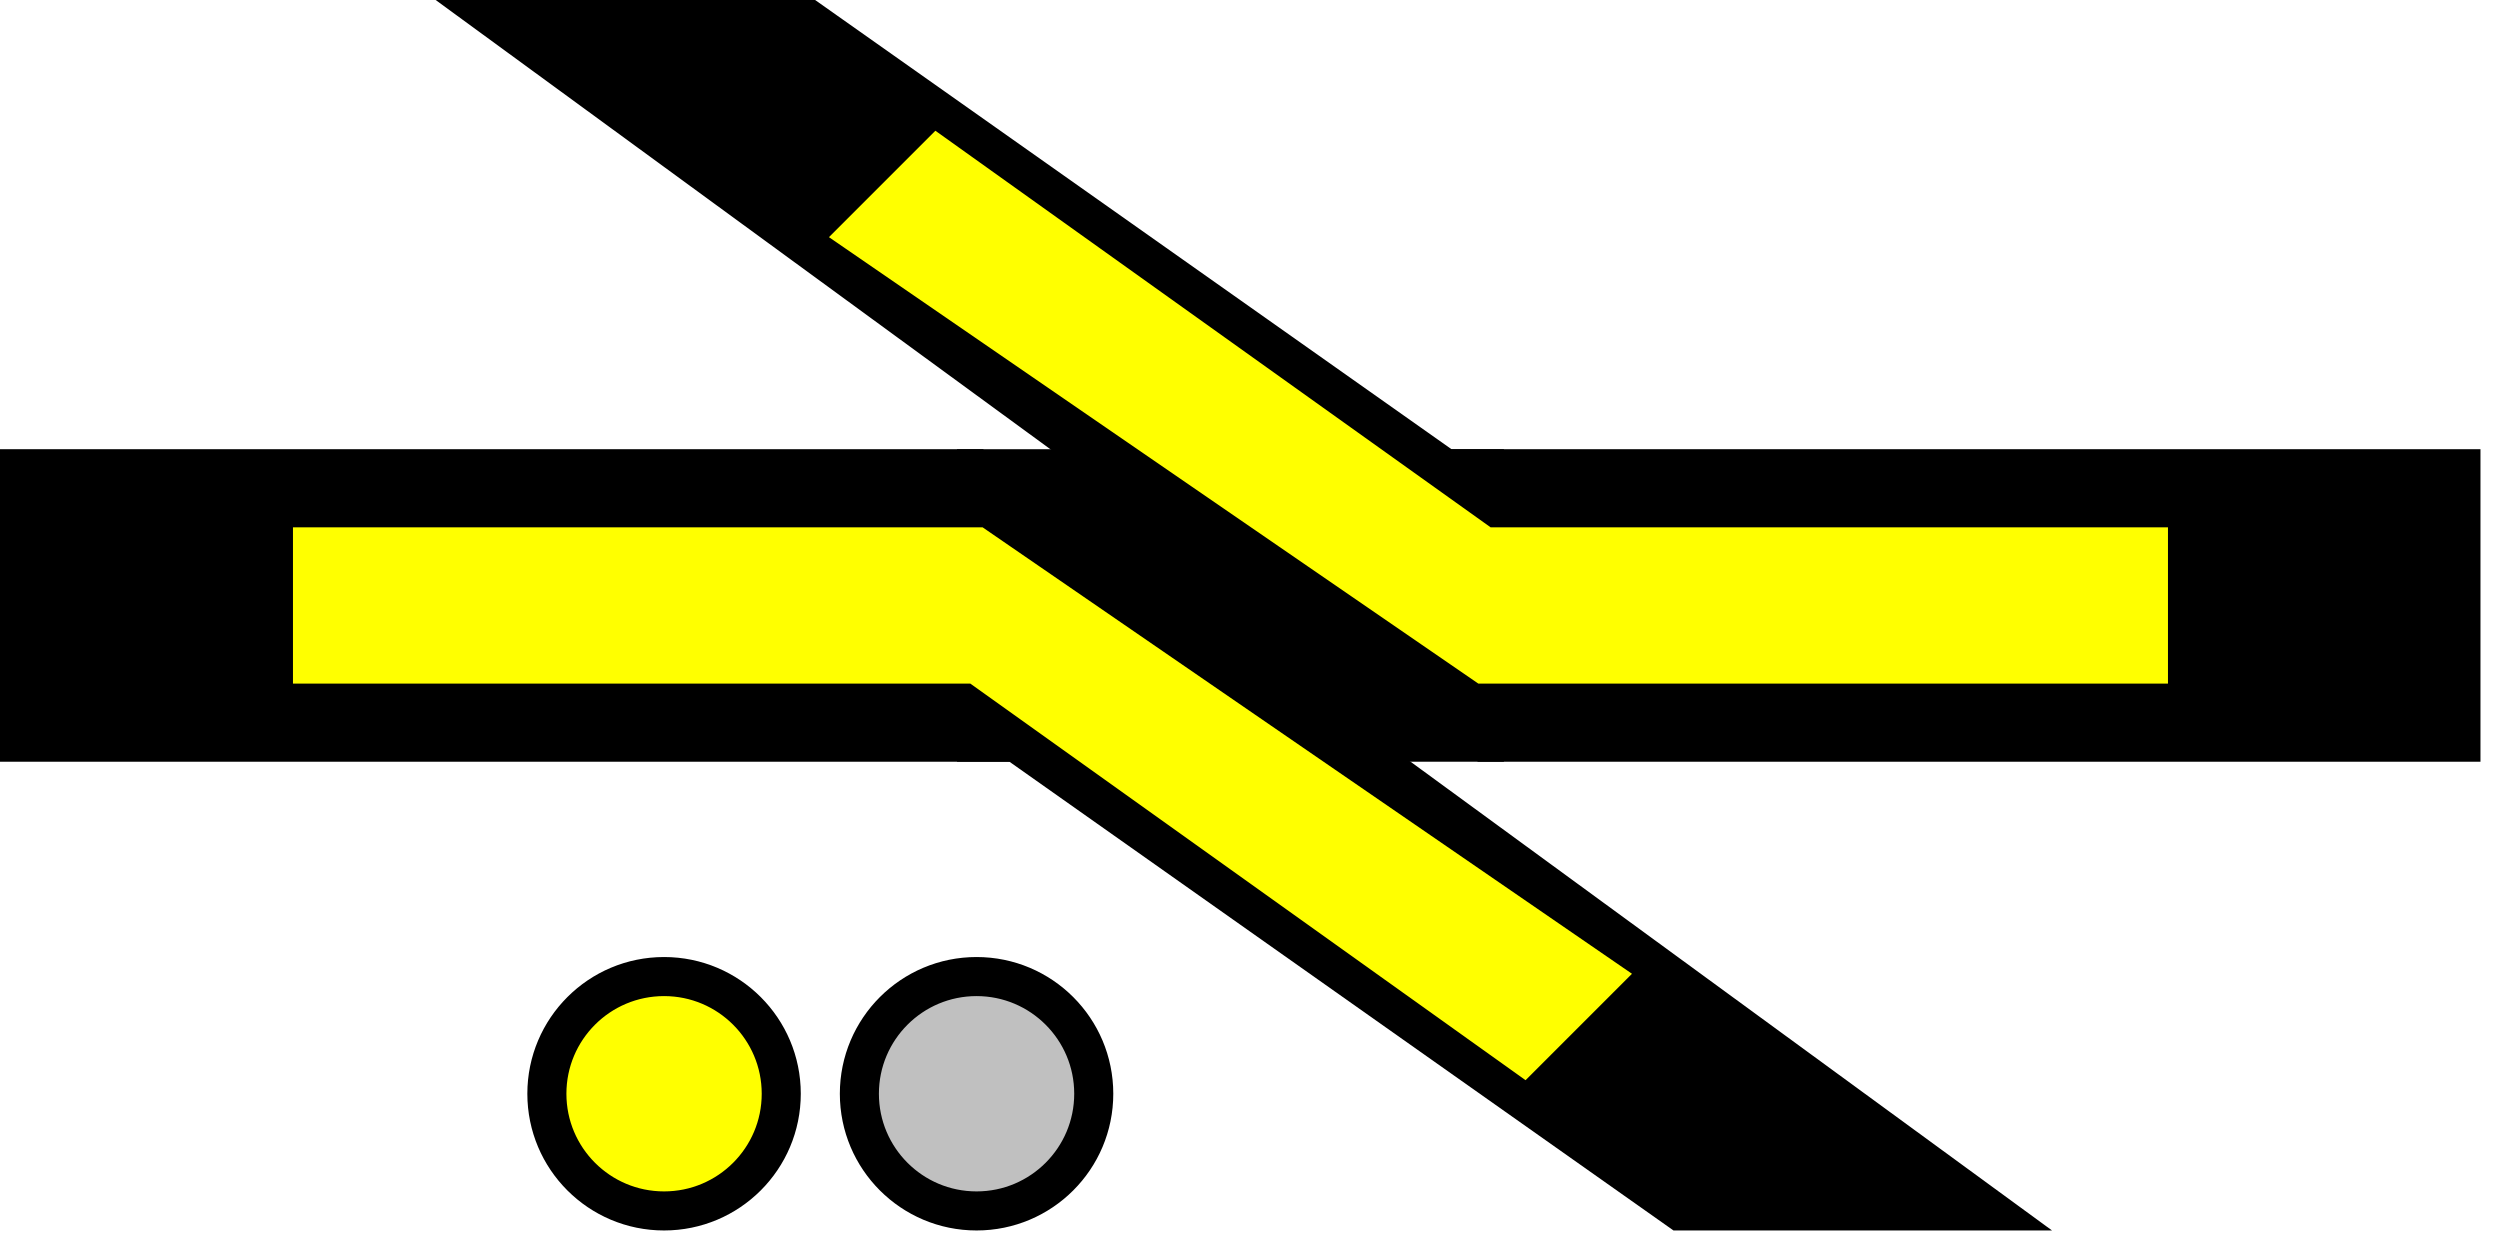
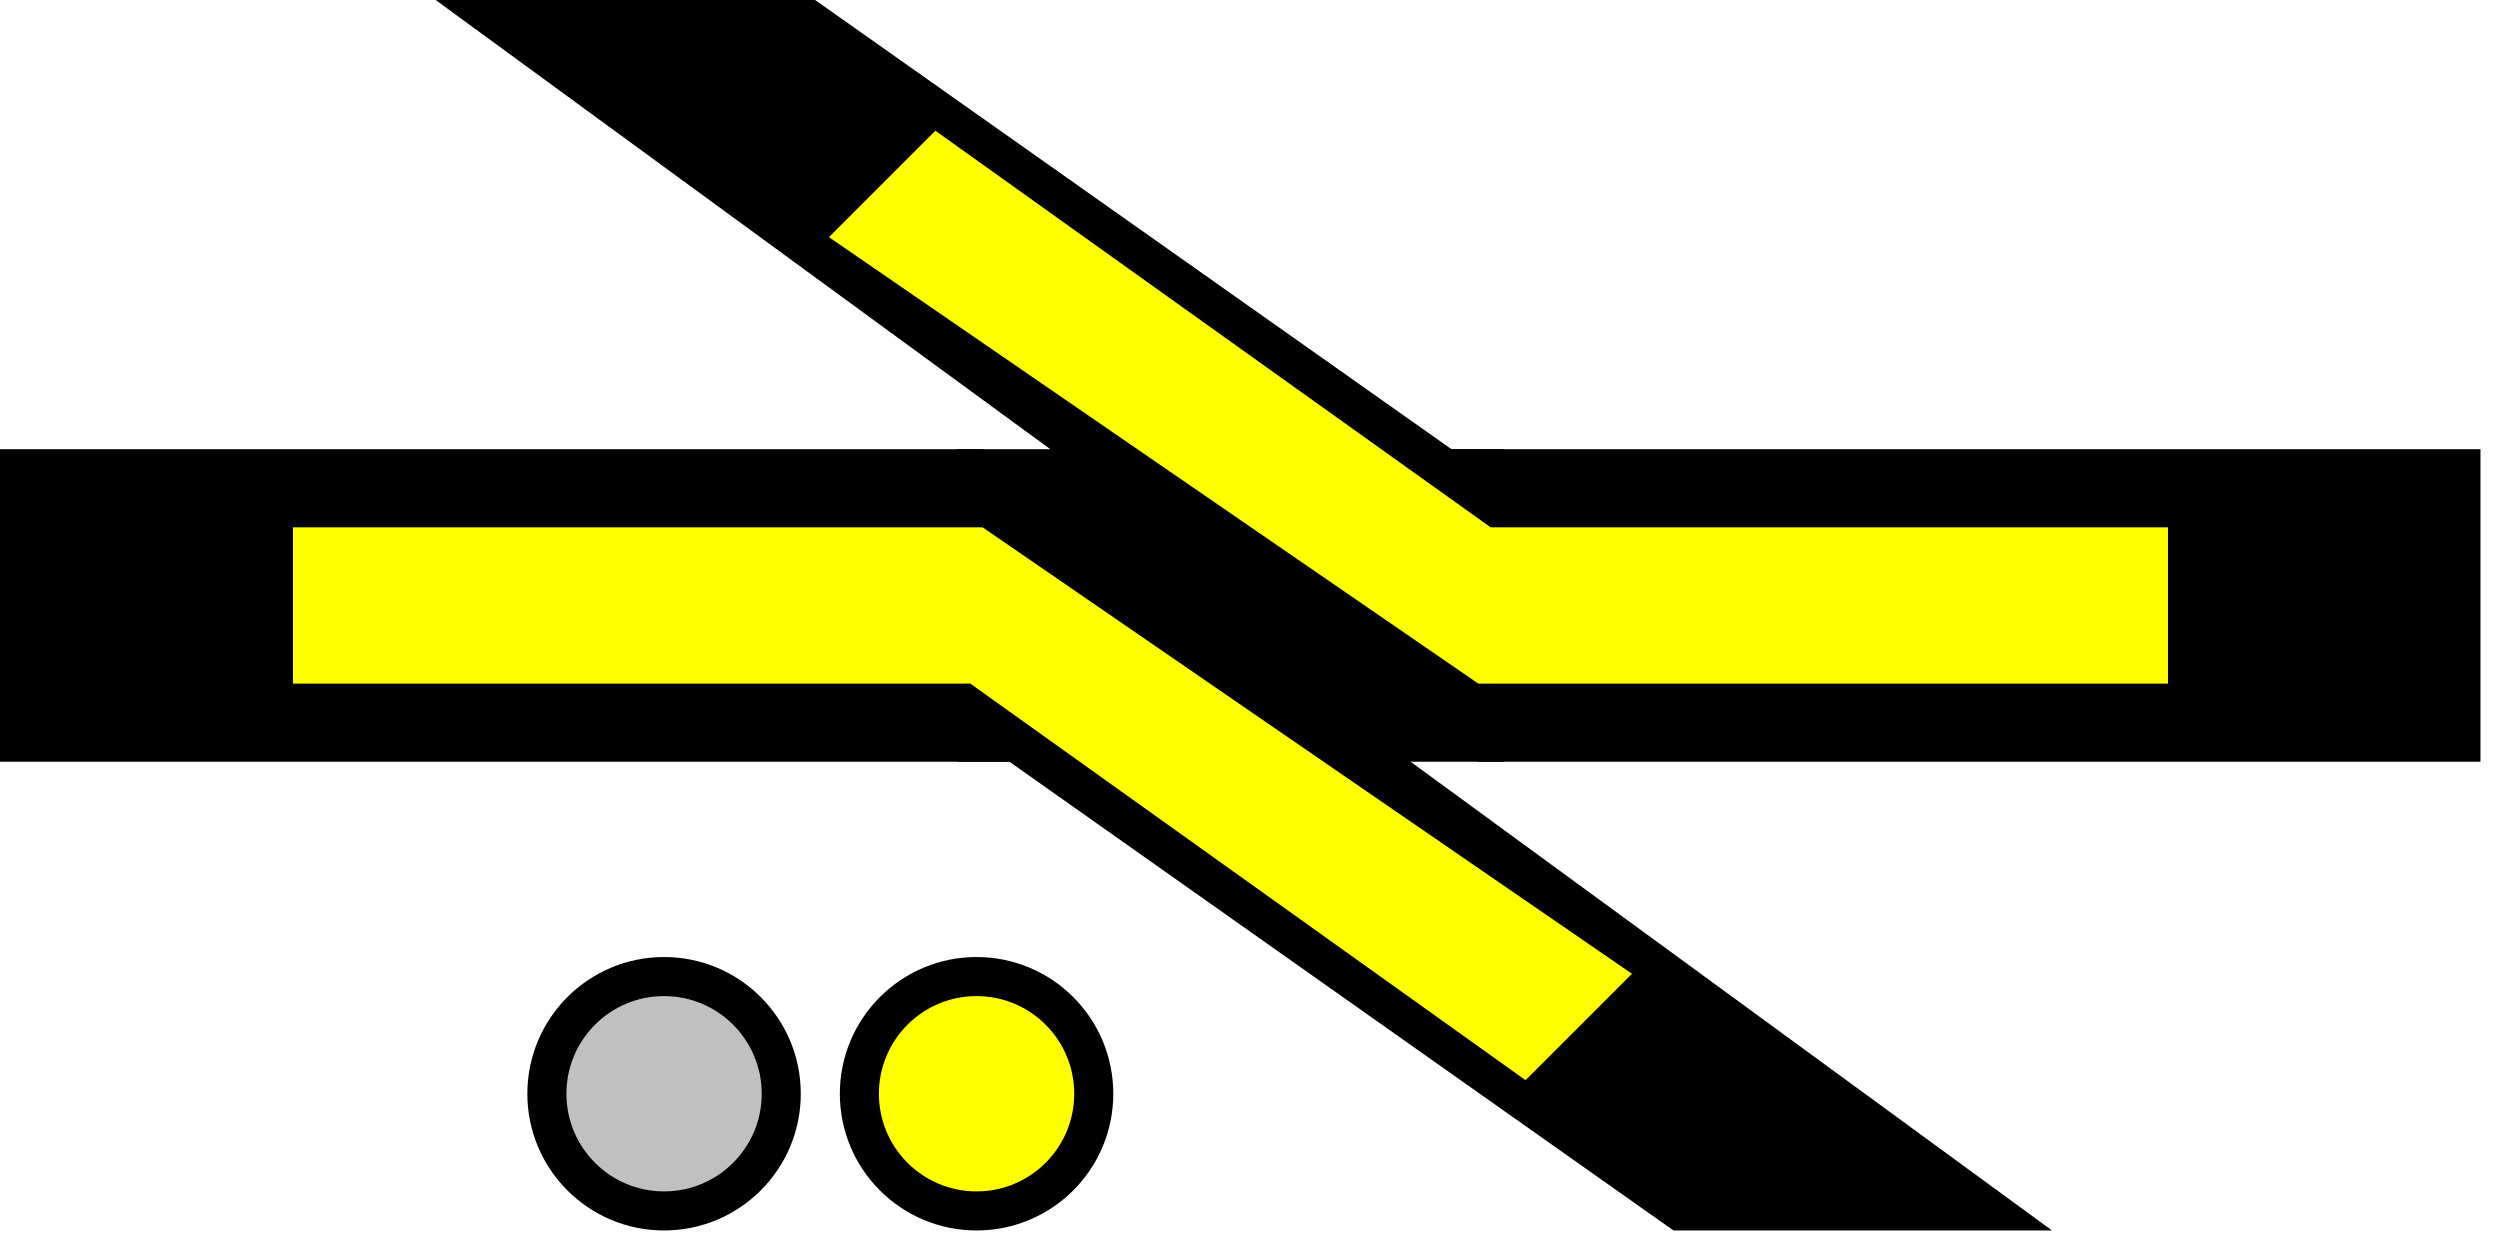
<svg width="64" height="32">
  <g>
    <path stroke="rgb(0,0,0)" fill="rgb(0,0,0)" d="M 0,12 L 25,12 L 51,31 L 43,31 L 26,19 L 0,19 z " />
    <path stroke="rgb(0,0,0)" fill="rgb(0,0,0)" d="M 25,12 L 38,12 L 38,19 L 25,19 z " />
    <path stroke="rgb(255,255,0)" fill="rgb(255,255,0)" d="M 8,14 L 25,14 L 41,25 L 39,27 L 25,17 L 8,17 z " />
    <path stroke="rgb(0,0,0)" fill="rgb(0,0,0)" d="M 20,0 L 37,12 L 63,12 L 63,19 L 38,19 L 12,0 z " />
    <path stroke="rgb(255,255,0)" fill="rgb(255,255,0)" d="M 55,14 L 38,14 L 24,4 L 22,6 L 38,17 L 55,17 z " />
-     <circle cx="17" cy="28" r="3" fill="rgb(255,255,0)" stroke="rgb(0,0,0)" />
-     <circle cx="25" cy="28" r="3" fill="rgb(192,192,192)" stroke="rgb(0,0,0)" />
+     <circle cx="17" cy="28" r="3" fill="rgb(192,192,192)" stroke="rgb(0,0,0)" />
+     <circle cx="25" cy="28" r="3" fill="rgb(255,255,0)" stroke="rgb(0,0,0)" />
  </g>
</svg>
